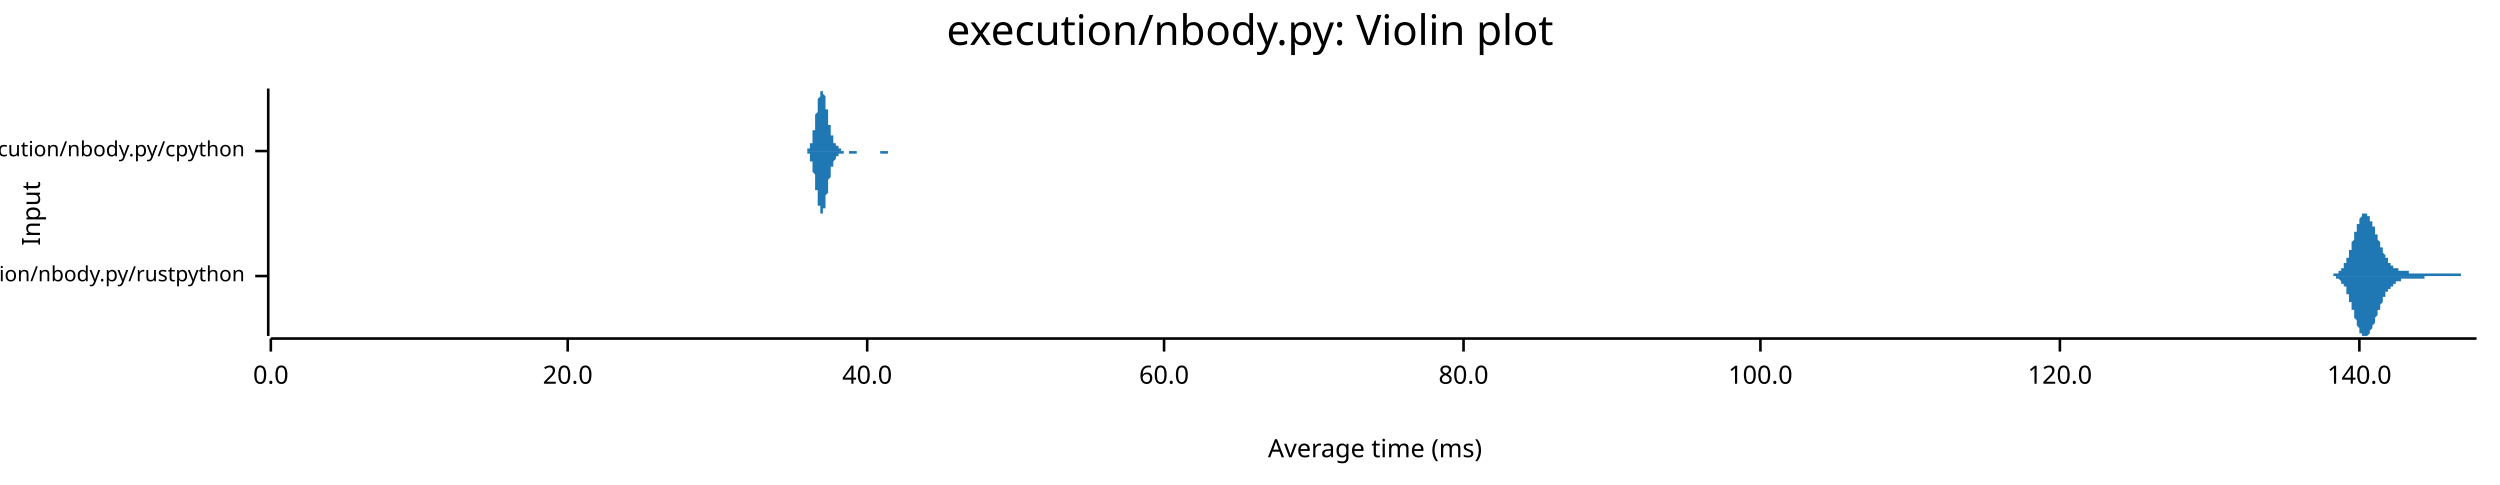
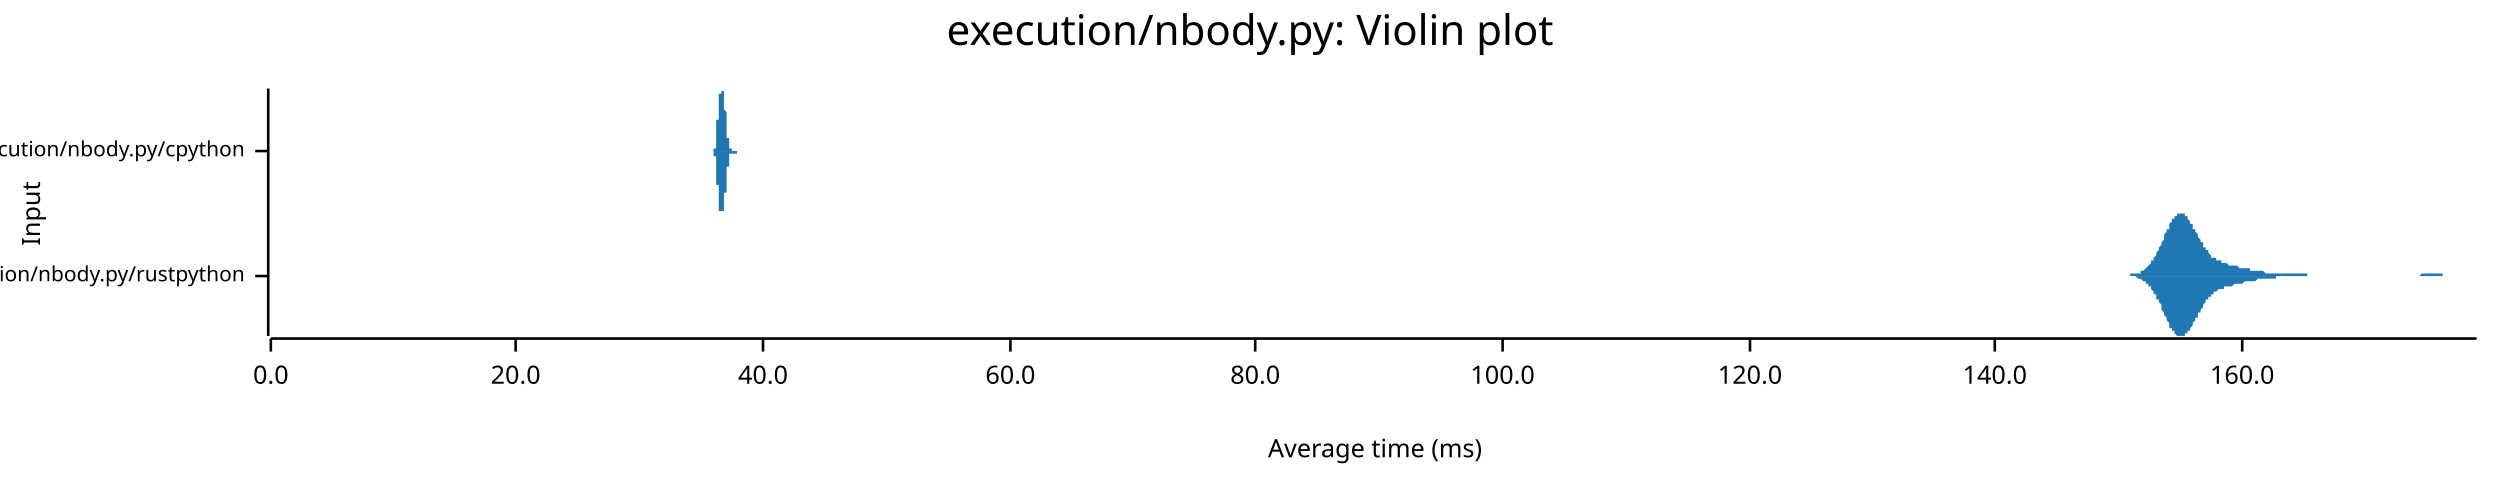
<svg xmlns="http://www.w3.org/2000/svg" width="960" height="186" viewBox="0 0 960 186">
  <text x="480" y="5" dy="0.76em" text-anchor="middle" font-family="sans-serif" font-size="16.129" opacity="1" fill="#000000">
execution/nbody.py: Violin plot
</text>
  <text x="8" y="82" dy="0.76em" text-anchor="middle" font-family="sans-serif" font-size="9.677" opacity="1" fill="#000000" transform="rotate(270, 8, 82)">
Input
</text>
  <text x="528" y="178" dy="-0.5ex" text-anchor="middle" font-family="sans-serif" font-size="9.677" opacity="1" fill="#000000">
Average time (ms)
</text>
  <polyline fill="none" opacity="1" stroke="#000000" stroke-width="1" points="103,34 103,129 " />
  <text x="94" y="106" dy="0.5ex" text-anchor="end" font-family="sans-serif" font-size="8.065" opacity="1" fill="#000000">
execution/nbody.py/rustpython
</text>
  <polyline fill="none" opacity="1" stroke="#000000" stroke-width="1" points="98,106 103,106 " />
  <text x="94" y="58" dy="0.5ex" text-anchor="end" font-family="sans-serif" font-size="8.065" opacity="1" fill="#000000">
execution/nbody.py/cpython
</text>
  <polyline fill="none" opacity="1" stroke="#000000" stroke-width="1" points="98,58 103,58 " />
  <polyline fill="none" opacity="1" stroke="#000000" stroke-width="1" points="104,130 951,130 " />
  <text x="104" y="140" dy="0.76em" text-anchor="middle" font-family="sans-serif" font-size="9.677" opacity="1" fill="#000000">
0.0
</text>
  <polyline fill="none" opacity="1" stroke="#000000" stroke-width="1" points="104,130 104,135 " />
-   <text x="218" y="140" dy="0.76em" text-anchor="middle" font-family="sans-serif" font-size="9.677" opacity="1" fill="#000000">
+   <text x="198" y="140" dy="0.76em" text-anchor="middle" font-family="sans-serif" font-size="9.677" opacity="1" fill="#000000">
20.0
</text>
-   <polyline fill="none" opacity="1" stroke="#000000" stroke-width="1" points="218,130 218,135 " />
-   <text x="333" y="140" dy="0.76em" text-anchor="middle" font-family="sans-serif" font-size="9.677" opacity="1" fill="#000000">
+   <polyline fill="none" opacity="1" stroke="#000000" stroke-width="1" points="198,130 198,135 " />
+   <text x="293" y="140" dy="0.76em" text-anchor="middle" font-family="sans-serif" font-size="9.677" opacity="1" fill="#000000">
40.0
</text>
-   <polyline fill="none" opacity="1" stroke="#000000" stroke-width="1" points="333,130 333,135 " />
-   <text x="447" y="140" dy="0.76em" text-anchor="middle" font-family="sans-serif" font-size="9.677" opacity="1" fill="#000000">
+   <polyline fill="none" opacity="1" stroke="#000000" stroke-width="1" points="293,130 293,135 " />
+   <text x="388" y="140" dy="0.76em" text-anchor="middle" font-family="sans-serif" font-size="9.677" opacity="1" fill="#000000">
60.0
</text>
-   <polyline fill="none" opacity="1" stroke="#000000" stroke-width="1" points="447,130 447,135 " />
-   <text x="562" y="140" dy="0.76em" text-anchor="middle" font-family="sans-serif" font-size="9.677" opacity="1" fill="#000000">
+   <polyline fill="none" opacity="1" stroke="#000000" stroke-width="1" points="388,130 388,135 " />
+   <text x="482" y="140" dy="0.76em" text-anchor="middle" font-family="sans-serif" font-size="9.677" opacity="1" fill="#000000">
80.0
</text>
-   <polyline fill="none" opacity="1" stroke="#000000" stroke-width="1" points="562,130 562,135 " />
-   <text x="676" y="140" dy="0.76em" text-anchor="middle" font-family="sans-serif" font-size="9.677" opacity="1" fill="#000000">
+   <polyline fill="none" opacity="1" stroke="#000000" stroke-width="1" points="482,130 482,135 " />
+   <text x="577" y="140" dy="0.76em" text-anchor="middle" font-family="sans-serif" font-size="9.677" opacity="1" fill="#000000">
100.0
</text>
-   <polyline fill="none" opacity="1" stroke="#000000" stroke-width="1" points="676,130 676,135 " />
-   <text x="791" y="140" dy="0.76em" text-anchor="middle" font-family="sans-serif" font-size="9.677" opacity="1" fill="#000000">
+   <polyline fill="none" opacity="1" stroke="#000000" stroke-width="1" points="577,130 577,135 " />
+   <text x="672" y="140" dy="0.76em" text-anchor="middle" font-family="sans-serif" font-size="9.677" opacity="1" fill="#000000">
120.0
</text>
-   <polyline fill="none" opacity="1" stroke="#000000" stroke-width="1" points="791,130 791,135 " />
-   <text x="906" y="140" dy="0.76em" text-anchor="middle" font-family="sans-serif" font-size="9.677" opacity="1" fill="#000000">
+   <polyline fill="none" opacity="1" stroke="#000000" stroke-width="1" points="672,130 672,135 " />
+   <text x="766" y="140" dy="0.76em" text-anchor="middle" font-family="sans-serif" font-size="9.677" opacity="1" fill="#000000">
140.0
</text>
-   <polyline fill="none" opacity="1" stroke="#000000" stroke-width="1" points="906,130 906,135 " />
-   <polygon opacity="1" fill="#1F78B4" points="892,106 892,106 892,106 892,106 893,106 893,106 893,106 893,106 893,106 893,106 893,106 893,106 893,106 894,106 894,106 894,106 894,106 894,106 894,106 894,106 894,106 895,106 895,106 895,106 895,106 895,106 895,106 895,106 895,106 895,106 896,106 896,105 896,105 896,105 896,105 896,105 896,105 896,105 897,105 897,105 897,105 897,105 897,105 897,105 897,105 897,105 897,105 898,105 898,105 898,105 898,105 898,104 898,104 898,104 898,104 899,104 899,104 899,104 899,104 899,103 899,103 899,103 899,103 899,103 900,103 900,103 900,102 900,102 900,102 900,102 900,102 900,101 901,101 901,101 901,101 901,100 901,100 901,100 901,100 901,99 901,99 902,99 902,98 902,98 902,98 902,97 902,97 902,97 902,96 902,96 903,96 903,95 903,95 903,94 903,94 903,94 903,93 903,93 904,92 904,92 904,92 904,91 904,91 904,90 904,90 904,90 904,89 905,89 905,88 905,88 905,88 905,87 905,87 905,86 905,86 906,86 906,85 906,85 906,85 906,85 906,84 906,84 906,84 906,84 907,83 907,83 907,83 907,83 907,83 907,82 907,82 907,82 908,82 908,82 908,82 908,82 908,82 908,82 908,82 908,82 908,82 909,82 909,82 909,82 909,82 909,83 909,83 909,83 909,83 910,83 910,83 910,83 910,84 910,84 910,84 910,84 910,85 910,85 911,85 911,85 911,86 911,86 911,86 911,86 911,87 911,87 912,87 912,88 912,88 912,88 912,88 912,89 912,89 912,89 912,90 913,90 913,90 913,91 913,91 913,91 913,92 913,92 913,92 914,93 914,93 914,93 914,93 914,94 914,94 914,94 914,95 914,95 915,95 915,95 915,96 915,96 915,96 915,97 915,97 915,97 915,97 916,98 916,98 916,98 916,98 916,98 916,99 916,99 916,99 917,99 917,99 917,100 917,100 917,100 917,100 917,100 917,100 917,101 918,101 918,101 918,101 918,101 918,101 918,101 918,102 918,102 919,102 919,102 919,102 919,102 919,102 919,102 919,102 919,103 919,103 920,103 920,103 920,103 920,103 920,103 920,103 920,103 920,103 921,103 921,103 921,103 921,104 921,104 921,104 921,104 921,104 921,104 922,104 922,104 922,104 922,104 922,104 922,104 922,104 922,104 923,104 923,104 923,104 923,104 923,104 923,104 923,104 923,104 923,104 924,104 924,104 924,104 924,104 924,104 924,104 924,104 924,104 925,104 925,104 925,105 925,105 925,105 925,105 925,105 925,105 925,105 926,105 926,105 926,105 926,105 926,105 926,105 926,105 926,105 927,105 927,105 927,105 927,105 927,105 927,105 927,105 927,105 927,105 928,105 928,105 928,105 928,105 928,105 928,105 928,105 928,105 928,105 929,105 929,105 929,105 929,105 929,105 929,105 929,105 929,105 930,105 930,105 930,105 930,105 930,105 930,105 930,105 930,105 930,105 931,105 931,105 931,105 931,105 931,105 931,105 931,105 931,105 932,105 932,105 932,105 932,105 932,105 932,105 932,105 932,105 932,105 933,105 933,105 933,105 933,105 933,105 933,105 933,105 933,105 934,105 934,105 934,105 934,105 934,105 934,105 934,105 934,105 934,105 935,105 935,105 935,105 935,105 935,105 935,105 935,105 935,105 936,105 936,105 936,105 936,105 936,105 936,105 936,105 936,105 936,105 937,105 937,105 937,105 937,105 937,105 937,105 937,105 937,105 938,105 938,105 938,105 938,105 938,105 938,105 938,105 938,105 938,105 939,105 939,105 939,105 939,105 939,105 939,105 939,105 939,105 939,105 940,105 940,105 940,105 940,105 940,105 940,105 940,105 940,105 941,105 941,105 941,105 941,105 941,105 941,105 941,105 941,105 941,105 942,105 942,105 942,105 942,105 942,105 942,105 942,105 942,105 943,105 943,105 943,105 943,105 943,105 943,105 943,105 943,105 943,105 944,105 944,105 944,105 944,105 944,105 944,105 944,105 944,105 945,105 945,105 945,105 945,105 945,105 945,105 945,106 945,106 945,106 946,106 946,106 946,106 946,106 946,106 946,106 946,106 946,106 947,106 947,106 947,106 947,106 947,106 947,106 947,106 947,106 947,106 948,106 948,106 948,106 948,106 948,106 948,106 948,106 948,106 949,106 949,106 949,106 949,106 949,106 949,106 949,106 949,106 949,106 950,106 950,106 950,106 950,106 950,106 950,106 950,106 950,106 951,106 951,106 892,106 " />
-   <polygon opacity="1" fill="#1F78B4" points="892,106 892,106 892,106 892,106 893,106 893,106 893,106 893,106 893,106 893,106 893,106 893,106 893,106 894,106 894,106 894,106 894,106 894,106 894,106 894,106 894,106 895,106 895,106 895,106 895,106 895,106 895,106 895,106 895,106 895,106 896,106 896,106 896,106 896,106 896,106 896,106 896,106 896,106 897,106 897,106 897,106 897,106 897,106 897,106 897,107 897,107 897,107 898,107 898,107 898,107 898,107 898,107 898,107 898,107 898,107 899,108 899,108 899,108 899,108 899,108 899,108 899,108 899,108 899,109 900,109 900,109 900,109 900,109 900,110 900,110 900,110 900,110 901,110 901,111 901,111 901,111 901,111 901,112 901,112 901,112 901,113 902,113 902,113 902,114 902,114 902,114 902,115 902,115 902,115 902,116 903,116 903,116 903,117 903,117 903,118 903,118 903,118 903,119 904,119 904,120 904,120 904,120 904,121 904,121 904,122 904,122 904,122 905,123 905,123 905,124 905,124 905,124 905,125 905,125 905,125 906,126 906,126 906,126 906,127 906,127 906,127 906,127 906,128 906,128 907,128 907,128 907,129 907,129 907,129 907,129 907,129 907,129 908,129 908,129 908,129 908,129 908,129 908,129 908,129 908,129 908,129 909,129 909,129 909,129 909,129 909,129 909,129 909,129 909,129 910,128 910,128 910,128 910,128 910,128 910,127 910,127 910,127 910,127 911,126 911,126 911,126 911,126 911,125 911,125 911,125 911,125 912,124 912,124 912,124 912,123 912,123 912,123 912,122 912,122 912,122 913,121 913,121 913,121 913,121 913,120 913,120 913,120 913,119 914,119 914,119 914,118 914,118 914,118 914,117 914,117 914,117 914,117 915,116 915,116 915,116 915,115 915,115 915,115 915,115 915,114 915,114 916,114 916,114 916,114 916,113 916,113 916,113 916,113 916,112 917,112 917,112 917,112 917,112 917,112 917,111 917,111 917,111 917,111 918,111 918,111 918,110 918,110 918,110 918,110 918,110 918,110 919,110 919,110 919,109 919,109 919,109 919,109 919,109 919,109 919,109 920,109 920,109 920,109 920,109 920,108 920,108 920,108 920,108 921,108 921,108 921,108 921,108 921,108 921,108 921,108 921,108 921,108 922,108 922,108 922,108 922,108 922,108 922,107 922,107 922,107 923,107 923,107 923,107 923,107 923,107 923,107 923,107 923,107 923,107 924,107 924,107 924,107 924,107 924,107 924,107 924,107 924,107 925,107 925,107 925,107 925,107 925,107 925,107 925,107 925,107 925,107 926,107 926,107 926,107 926,107 926,107 926,107 926,107 926,107 927,107 927,107 927,107 927,107 927,107 927,107 927,107 927,107 927,107 928,107 928,107 928,107 928,107 928,107 928,107 928,107 928,107 928,107 929,107 929,107 929,107 929,107 929,107 929,107 929,107 929,107 930,107 930,107 930,107 930,107 930,107 930,107 930,107 930,107 930,107 931,107 931,107 931,107 931,107 931,107 931,106 931,106 931,106 932,106 932,106 932,106 932,106 932,106 932,106 932,106 932,106 932,106 933,106 933,106 933,106 933,106 933,106 933,106 933,106 933,106 934,106 934,106 934,106 934,106 934,106 934,106 934,106 934,106 934,106 935,106 935,106 935,106 935,106 935,106 935,106 935,106 935,106 936,106 936,106 936,106 936,106 936,106 936,106 936,106 936,106 936,106 937,106 937,106 937,106 937,106 937,106 937,106 937,106 937,106 938,106 938,106 938,106 938,106 938,106 938,106 938,106 938,106 938,106 939,106 939,106 939,106 939,106 939,106 939,106 939,106 939,106 939,106 940,106 940,106 940,106 940,106 940,106 940,106 940,106 940,106 941,106 941,106 941,106 941,106 941,106 941,106 941,106 941,106 941,106 942,106 942,106 942,106 942,106 942,106 942,106 942,106 942,106 943,106 943,106 943,106 943,106 943,106 943,106 943,106 943,106 943,106 944,106 944,106 944,106 944,106 944,106 944,106 944,106 944,106 945,106 945,106 945,106 945,106 945,106 945,106 945,106 945,106 945,106 946,106 946,106 946,106 946,106 946,106 946,106 946,106 946,106 947,106 947,106 947,106 947,106 947,106 947,106 947,106 947,106 947,106 948,106 948,106 948,106 948,106 948,106 948,106 948,106 948,106 949,106 949,106 949,106 949,106 949,106 949,106 949,106 949,106 949,106 950,106 950,106 950,106 950,106 950,106 950,106 950,106 950,106 951,106 951,106 892,106 " />
-   <polygon opacity="1" fill="#1F78B4" points="308,58 308,58 308,58 308,58 308,58 308,58 308,58 308,58 308,58 308,58 308,58 309,58 309,58 309,58 309,58 309,58 309,58 309,58 309,58 309,58 309,58 309,58 309,58 309,58 309,58 310,58 310,58 310,58 310,58 310,58 310,58 310,58 310,58 310,58 310,58 310,58 310,57 310,57 310,57 311,57 311,57 311,57 311,57 311,57 311,57 311,56 311,56 311,56 311,56 311,56 311,55 311,55 311,55 312,55 312,54 312,54 312,54 312,54 312,53 312,53 312,53 312,52 312,52 312,51 312,51 312,51 312,50 313,50 313,49 313,49 313,48 313,48 313,47 313,47 313,46 313,46 313,45 313,45 313,44 313,44 314,43 314,43 314,42 314,42 314,41 314,41 314,40 314,40 314,40 314,39 314,39 314,38 314,38 314,38 315,37 315,37 315,37 315,36 315,36 315,36 315,35 315,35 315,35 315,35 315,35 315,35 315,35 315,35 316,35 316,34 316,35 316,35 316,35 316,35 316,35 316,35 316,35 316,35 316,36 316,36 316,36 316,36 317,37 317,37 317,37 317,38 317,38 317,38 317,39 317,39 317,39 317,40 317,40 317,41 317,41 317,42 318,42 318,42 318,43 318,43 318,44 318,44 318,45 318,45 318,46 318,46 318,47 318,47 318,47 318,48 319,48 319,49 319,49 319,49 319,50 319,50 319,50 319,51 319,51 319,51 319,52 319,52 319,52 320,52 320,53 320,53 320,53 320,53 320,54 320,54 320,54 320,54 320,54 320,54 320,55 320,55 320,55 321,55 321,55 321,55 321,55 321,55 321,56 321,56 321,56 321,56 321,56 321,56 321,56 321,56 321,56 322,56 322,56 322,57 322,57 322,57 322,57 322,57 322,57 322,57 322,57 322,57 322,57 322,57 322,57 323,57 323,57 323,57 323,58 323,58 323,58 323,58 323,58 323,58 323,58 323,58 323,58 323,58 323,58 324,58 324,58 324,58 324,58 324,58 324,58 324,58 324,58 324,58 324,58 324,58 324,58 324,58 325,58 325,58 325,58 325,58 325,58 325,58 325,58 325,58 325,58 325,58 325,58 325,58 325,58 325,58 326,58 326,58 326,58 326,58 326,58 326,58 326,58 326,58 326,58 326,58 326,58 326,58 326,58 326,58 327,58 327,58 327,58 327,58 327,58 327,58 327,58 327,58 327,58 327,58 327,58 327,58 327,58 327,58 328,58 328,58 328,58 328,58 328,58 328,58 328,58 328,58 328,58 328,58 328,58 328,58 328,58 328,58 329,58 329,58 329,58 329,58 329,58 329,58 329,58 329,58 329,58 329,58 329,58 329,58 329,58 330,58 330,58 330,58 330,58 330,58 330,58 330,58 330,58 330,58 330,58 330,58 330,58 330,58 330,58 331,58 331,58 331,58 331,58 331,58 331,58 331,58 331,58 331,58 331,58 331,58 331,58 331,58 331,58 332,58 332,58 332,58 332,58 332,58 332,58 332,58 332,58 332,58 332,58 332,58 332,58 332,58 332,58 333,58 333,58 333,58 333,58 333,58 333,58 333,58 333,58 333,58 333,58 333,58 333,58 333,58 333,58 334,58 334,58 334,58 334,58 334,58 334,58 334,58 334,58 334,58 334,58 334,58 334,58 334,58 334,58 335,58 335,58 335,58 335,58 335,58 335,58 335,58 335,58 335,58 335,58 335,58 335,58 335,58 336,58 336,58 336,58 336,58 336,58 336,58 336,58 336,58 336,58 336,58 336,58 336,58 336,58 336,58 337,58 337,58 337,58 337,58 337,58 337,58 337,58 337,58 337,58 337,58 337,58 337,58 337,58 337,58 338,58 338,58 338,58 338,58 338,58 338,58 338,58 338,58 338,58 338,58 338,58 338,58 338,58 338,58 339,58 339,58 339,58 339,58 339,58 339,58 339,58 339,58 339,58 339,58 339,58 339,58 339,58 339,58 340,58 340,58 340,58 340,58 340,58 340,58 340,58 340,58 340,58 340,58 340,58 340,58 340,58 341,58 341,58 341,58 341,58 341,58 341,58 341,58 341,58 341,58 341,58 341,58 341,58 341,58 341,58 342,58 342,58 342,58 342,58 342,58 342,58 342,58 342,58 342,58 342,58 342,58 342,58 342,58 342,58 343,58 343,58 343,58 343,58 343,58 343,58 343,58 343,58 343,58 343,58 343,58 343,58 343,58 343,58 344,58 344,58 344,58 344,58 344,58 344,58 308,58 " />
-   <polygon opacity="1" fill="#1F78B4" points="308,58 308,58 308,58 308,58 308,58 308,58 308,58 308,58 308,58 308,58 308,58 309,58 309,58 309,58 309,58 309,58 309,58 309,58 309,58 309,58 309,58 309,58 309,58 309,58 309,58 310,58 310,59 310,59 310,59 310,59 310,59 310,59 310,59 310,59 310,59 310,59 310,59 310,59 310,59 311,59 311,59 311,60 311,60 311,60 311,60 311,60 311,60 311,60 311,61 311,61 311,61 311,61 311,62 312,62 312,62 312,62 312,63 312,63 312,63 312,64 312,64 312,64 312,65 312,65 312,66 312,66 312,66 313,67 313,67 313,68 313,68 313,69 313,69 313,70 313,70 313,71 313,71 313,72 313,72 313,73 314,73 314,74 314,74 314,75 314,75 314,76 314,76 314,77 314,77 314,77 314,78 314,78 314,79 314,79 315,79 315,80 315,80 315,80 315,81 315,81 315,81 315,81 315,81 315,82 315,82 315,82 315,82 315,82 316,82 316,82 316,82 316,82 316,82 316,82 316,82 316,82 316,81 316,81 316,81 316,81 316,81 316,80 317,80 317,80 317,79 317,79 317,79 317,78 317,78 317,77 317,77 317,77 317,76 317,76 317,75 317,75 318,74 318,74 318,74 318,73 318,73 318,72 318,72 318,71 318,71 318,70 318,70 318,70 318,69 318,69 319,68 319,68 319,68 319,67 319,67 319,66 319,66 319,66 319,65 319,65 319,65 319,65 319,64 320,64 320,64 320,64 320,63 320,63 320,63 320,63 320,63 320,62 320,62 320,62 320,62 320,62 320,62 321,61 321,61 321,61 321,61 321,61 321,61 321,61 321,61 321,61 321,61 321,60 321,60 321,60 321,60 322,60 322,60 322,60 322,60 322,60 322,60 322,60 322,60 322,60 322,59 322,59 322,59 322,59 322,59 323,59 323,59 323,59 323,59 323,59 323,59 323,59 323,59 323,59 323,59 323,59 323,59 323,59 323,59 324,59 324,59 324,58 324,58 324,58 324,58 324,58 324,58 324,58 324,58 324,58 324,58 324,58 325,58 325,58 325,58 325,58 325,58 325,58 325,58 325,58 325,58 325,58 325,58 325,58 325,58 325,58 326,58 326,58 326,58 326,58 326,58 326,58 326,58 326,58 326,58 326,58 326,58 326,59 326,59 326,59 327,59 327,59 327,59 327,59 327,59 327,59 327,59 327,59 327,59 327,59 327,59 327,59 327,59 327,59 328,59 328,59 328,59 328,59 328,59 328,59 328,59 328,59 328,59 328,59 328,59 328,59 328,59 328,59 329,59 329,59 329,59 329,59 329,59 329,58 329,58 329,58 329,58 329,58 329,58 329,58 329,58 330,58 330,58 330,58 330,58 330,58 330,58 330,58 330,58 330,58 330,58 330,58 330,58 330,58 330,58 331,58 331,58 331,58 331,58 331,58 331,58 331,58 331,58 331,58 331,58 331,58 331,58 331,58 331,58 332,58 332,58 332,58 332,58 332,58 332,58 332,58 332,58 332,58 332,58 332,58 332,58 332,58 332,58 333,58 333,58 333,58 333,58 333,58 333,58 333,58 333,58 333,58 333,58 333,58 333,58 333,58 333,58 334,58 334,58 334,58 334,58 334,58 334,58 334,58 334,58 334,58 334,58 334,58 334,58 334,58 334,58 335,58 335,58 335,58 335,58 335,58 335,58 335,58 335,58 335,58 335,58 335,58 335,58 335,58 336,58 336,58 336,58 336,58 336,58 336,58 336,58 336,58 336,58 336,58 336,58 336,58 336,58 336,58 337,58 337,58 337,58 337,58 337,58 337,58 337,58 337,58 337,58 337,58 337,58 337,58 337,58 337,58 338,58 338,58 338,58 338,58 338,58 338,58 338,58 338,58 338,58 338,58 338,58 338,58 338,58 338,59 339,59 339,59 339,59 339,59 339,59 339,59 339,59 339,59 339,59 339,59 339,59 339,59 339,59 339,59 340,59 340,59 340,59 340,59 340,59 340,59 340,59 340,59 340,59 340,59 340,59 340,59 340,59 341,59 341,59 341,59 341,59 341,59 341,59 341,59 341,59 341,58 341,58 341,58 341,58 341,58 341,58 342,58 342,58 342,58 342,58 342,58 342,58 342,58 342,58 342,58 342,58 342,58 342,58 342,58 342,58 343,58 343,58 343,58 343,58 343,58 343,58 343,58 343,58 343,58 343,58 343,58 343,58 343,58 343,58 344,58 344,58 344,58 344,58 344,58 344,58 308,58 " />
+   <polyline fill="none" opacity="1" stroke="#000000" stroke-width="1" points="766,130 766,135 " />
+   <text x="861" y="140" dy="0.76em" text-anchor="middle" font-family="sans-serif" font-size="9.677" opacity="1" fill="#000000">
+ 160.0
+ </text>
+   <polyline fill="none" opacity="1" stroke="#000000" stroke-width="1" points="861,130 861,135 " />
+   <polygon opacity="1" fill="#1F78B4" points="810,106 810,106 811,106 811,106 811,106 812,106 812,106 812,106 812,106 813,106 813,106 813,106 813,106 814,106 814,106 814,106 815,106 815,106 815,106 815,106 816,106 816,106 816,106 817,106 817,106 817,106 817,106 818,106 818,105 818,105 819,105 819,105 819,105 819,105 820,105 820,105 820,105 821,105 821,105 821,105 821,105 822,105 822,104 822,104 822,104 823,104 823,104 823,104 824,103 824,103 824,103 824,103 825,102 825,102 825,102 826,101 826,101 826,101 826,100 827,100 827,99 827,99 828,98 828,98 828,97 828,97 829,96 829,96 829,95 830,94 830,94 830,93 830,93 831,92 831,91 831,91 831,90 832,89 832,89 832,88 833,88 833,87 833,86 833,86 834,85 834,85 834,84 835,84 835,84 835,83 835,83 836,83 836,83 836,82 837,82 837,82 837,82 837,82 838,82 838,82 838,82 839,82 839,83 839,83 839,83 840,83 840,84 840,84 840,84 841,85 841,85 841,86 842,86 842,87 842,87 842,88 843,88 843,89 843,89 844,90 844,90 844,91 844,91 845,92 845,92 845,93 846,93 846,94 846,94 846,95 847,95 847,96 847,96 848,96 848,97 848,97 848,97 849,98 849,98 849,98 849,99 850,99 850,99 850,99 851,99 851,100 851,100 851,100 852,100 852,100 852,100 853,100 853,101 853,101 853,101 854,101 854,101 854,101 855,101 855,101 855,101 855,101 856,102 856,102 856,102 857,102 857,102 857,102 857,102 858,102 858,102 858,102 858,102 859,102 859,102 859,102 860,103 860,103 860,103 860,103 861,103 861,103 861,103 862,103 862,103 862,103 862,103 863,103 863,103 863,103 864,103 864,103 864,104 864,104 865,104 865,104 865,104 866,104 866,104 866,104 866,104 867,104 867,104 867,104 867,104 868,104 868,104 868,104 869,104 869,104 869,104 869,104 870,105 870,105 870,105 871,105 871,105 871,105 871,105 872,105 872,105 872,105 873,105 873,105 873,105 873,105 874,105 874,105 874,105 875,105 875,105 875,105 875,105 876,105 876,105 876,105 877,105 877,105 877,105 877,105 878,105 878,105 878,105 878,105 879,105 879,105 879,105 880,105 880,105 880,105 880,105 881,105 881,105 881,105 882,105 882,105 882,105 882,105 883,105 883,105 883,105 884,105 884,105 884,105 884,105 885,105 885,105 885,105 886,105 886,105 886,106 886,106 887,106 887,106 887,106 887,106 888,106 888,106 888,106 889,106 889,106 889,106 889,106 890,106 890,106 890,106 891,106 891,106 891,106 891,106 892,106 892,106 892,106 893,106 893,106 893,106 893,106 894,106 894,106 894,106 895,106 895,106 895,106 895,106 896,106 896,106 896,106 896,106 897,106 897,106 897,106 898,106 898,106 898,106 898,106 899,106 899,106 899,106 900,106 900,106 900,106 900,106 901,106 901,106 901,106 902,106 902,106 902,106 902,106 903,106 903,106 903,106 904,106 904,106 904,106 904,106 905,106 905,106 905,106 905,106 906,106 906,106 906,106 907,106 907,106 907,106 907,106 908,106 908,106 908,106 909,106 909,106 909,106 909,106 910,106 910,106 910,106 911,106 911,106 911,106 911,106 912,106 912,106 912,106 913,106 913,106 913,106 913,106 914,106 914,106 914,106 914,106 915,106 915,106 915,106 916,106 916,106 916,106 916,106 917,106 917,106 917,106 918,106 918,106 918,106 918,106 919,106 919,106 919,106 920,106 920,106 920,106 920,106 921,106 921,106 921,106 922,106 922,106 922,106 922,106 923,106 923,106 923,106 923,106 924,106 924,106 924,106 925,106 925,106 925,106 925,106 926,106 926,106 926,106 927,106 927,106 927,106 927,106 928,106 928,106 928,106 929,106 929,106 929,106 929,106 930,105 930,105 930,105 931,105 931,105 931,105 931,105 932,105 932,105 932,105 932,105 933,105 933,105 933,105 934,105 934,105 934,105 934,105 935,105 935,105 935,105 936,105 936,105 936,105 936,105 937,105 937,105 937,105 938,105 938,105 938,105 938,106 939,106 939,106 939,106 940,106 940,106 940,106 940,106 941,106 941,106 941,106 941,106 942,106 942,106 942,106 943,106 943,106 943,106 943,106 944,106 944,106 944,106 945,106 945,106 945,106 945,106 946,106 946,106 946,106 947,106 947,106 947,106 947,106 948,106 948,106 948,106 949,106 949,106 949,106 949,106 950,106 950,106 950,106 951,106 951,106 810,106 " />
+   <polygon opacity="1" fill="#1F78B4" points="810,106 810,106 811,106 811,106 811,106 812,106 812,106 812,106 812,106 813,106 813,106 813,106 813,106 814,106 814,106 814,106 815,106 815,106 815,106 815,106 816,106 816,106 816,106 817,106 817,106 817,106 817,106 818,106 818,106 818,106 819,106 819,106 819,106 819,106 820,106 820,106 820,106 821,107 821,107 821,107 821,107 822,107 822,107 822,107 822,107 823,108 823,108 823,108 824,108 824,108 824,109 824,109 825,109 825,109 825,110 826,110 826,111 826,111 826,111 827,112 827,112 827,113 828,113 828,114 828,114 828,115 829,115 829,116 829,116 830,117 830,118 830,118 830,119 831,120 831,120 831,121 831,121 832,122 832,123 832,123 833,124 833,124 833,125 833,126 834,126 834,127 834,127 835,127 835,128 835,128 835,128 836,129 836,129 836,129 837,129 837,129 837,129 837,129 838,129 838,129 838,129 839,129 839,129 839,129 839,128 840,128 840,128 840,127 840,127 841,127 841,126 841,126 842,125 842,125 842,124 842,124 843,123 843,123 843,122 844,122 844,121 844,121 844,120 845,120 845,119 845,119 846,118 846,118 846,117 846,117 847,116 847,116 847,115 848,115 848,115 848,114 848,114 849,114 849,113 849,113 849,113 850,113 850,112 850,112 851,112 851,112 851,112 851,112 852,111 852,111 852,111 853,111 853,111 853,111 853,111 854,111 854,110 854,110 855,110 855,110 855,110 855,110 856,110 856,110 856,110 857,110 857,110 857,110 857,110 858,109 858,109 858,109 858,109 859,109 859,109 859,109 860,109 860,109 860,109 860,109 861,109 861,109 861,109 862,108 862,108 862,108 862,108 863,108 863,108 863,108 864,108 864,108 864,108 864,108 865,108 865,108 865,108 866,108 866,108 866,108 866,108 867,107 867,107 867,107 867,107 868,107 868,107 868,107 869,107 869,107 869,107 869,107 870,107 870,107 870,107 871,107 871,107 871,107 871,107 872,107 872,107 872,107 873,107 873,107 873,107 873,107 874,107 874,106 874,106 875,106 875,106 875,106 875,106 876,106 876,106 876,106 877,106 877,106 877,106 877,106 878,106 878,106 878,106 878,106 879,106 879,106 879,106 880,106 880,106 880,106 880,106 881,106 881,106 881,106 882,106 882,106 882,106 882,106 883,106 883,106 883,106 884,106 884,106 884,106 884,106 885,106 885,106 885,106 886,106 886,106 886,106 886,106 887,106 887,106 887,106 887,106 888,106 888,106 888,106 889,106 889,106 889,106 889,106 890,106 890,106 890,106 891,106 891,106 891,106 891,106 892,106 892,106 892,106 893,106 893,106 893,106 893,106 894,106 894,106 894,106 895,106 895,106 895,106 895,106 896,106 896,106 896,106 896,106 897,106 897,106 897,106 898,106 898,106 898,106 898,106 899,106 899,106 899,106 900,106 900,106 900,106 900,106 901,106 901,106 901,106 902,106 902,106 902,106 902,106 903,106 903,106 903,106 904,106 904,106 904,106 904,106 905,106 905,106 905,106 905,106 906,106 906,106 906,106 907,106 907,106 907,106 907,106 908,106 908,106 908,106 909,106 909,106 909,106 909,106 910,106 910,106 910,106 911,106 911,106 911,106 911,106 912,106 912,106 912,106 913,106 913,106 913,106 913,106 914,106 914,106 914,106 914,106 915,106 915,106 915,106 916,106 916,106 916,106 916,106 917,106 917,106 917,106 918,106 918,106 918,106 918,106 919,106 919,106 919,106 920,106 920,106 920,106 920,106 921,106 921,106 921,106 922,106 922,106 922,106 922,106 923,106 923,106 923,106 923,106 924,106 924,106 924,106 925,106 925,106 925,106 925,106 926,106 926,106 926,106 927,106 927,106 927,106 927,106 928,106 928,106 928,106 929,106 929,106 929,106 929,106 930,106 930,106 930,106 931,106 931,106 931,106 931,106 932,106 932,106 932,106 932,106 933,106 933,106 933,106 934,106 934,106 934,106 934,106 935,106 935,106 935,106 936,106 936,106 936,106 936,106 937,106 937,106 937,106 938,106 938,106 938,106 938,106 939,106 939,106 939,106 940,106 940,106 940,106 940,106 941,106 941,106 941,106 941,106 942,106 942,106 942,106 943,106 943,106 943,106 943,106 944,106 944,106 944,106 945,106 945,106 945,106 945,106 946,106 946,106 946,106 947,106 947,106 947,106 947,106 948,106 948,106 948,106 949,106 949,106 949,106 949,106 950,106 950,106 950,106 951,106 951,106 810,106 " />
+   <polygon opacity="1" fill="#1F78B4" points="274,58 274,58 274,58 274,58 274,58 274,58 274,58 274,58 274,58 274,58 274,58 274,58 274,58 274,58 274,58 274,58 274,58 274,58 274,58 274,58 274,58 274,58 274,58 274,58 274,58 274,58 274,58 274,58 274,58 274,58 274,58 274,58 274,58 274,58 274,58 274,58 274,58 274,57 274,57 274,57 274,57 274,57 274,57 274,57 274,57 275,57 275,57 275,57 275,57 275,56 275,56 275,56 275,56 275,56 275,56 275,56 275,55 275,55 275,55 275,55 275,55 275,55 275,54 275,54 275,54 275,54 275,54 275,53 275,53 275,53 275,53 275,52 275,52 275,52 275,52 275,51 275,51 275,51 275,50 275,50 275,50 275,50 275,49 275,49 275,49 275,48 275,48 275,48 275,47 275,47 275,47 275,47 275,46 275,46 276,46 276,45 276,45 276,45 276,44 276,44 276,44 276,43 276,43 276,43 276,43 276,42 276,42 276,42 276,41 276,41 276,41 276,41 276,40 276,40 276,40 276,40 276,40 276,39 276,39 276,39 276,39 276,39 276,38 276,38 276,38 276,38 276,38 276,37 276,37 276,37 276,37 276,37 276,37 276,37 276,37 276,36 276,36 276,36 276,36 276,36 276,36 276,36 276,36 277,36 277,36 277,35 277,35 277,35 277,35 277,35 277,35 277,35 277,35 277,35 277,35 277,35 277,35 277,35 277,35 277,35 277,35 277,35 277,35 277,35 277,35 277,35 277,35 277,35 277,34 277,35 277,35 277,35 277,35 277,35 277,35 277,35 277,35 277,35 277,35 277,35 277,35 277,35 277,35 277,35 277,35 277,35 277,35 277,35 277,35 277,35 277,35 277,35 277,35 278,35 278,36 278,36 278,36 278,36 278,36 278,36 278,36 278,36 278,36 278,36 278,36 278,36 278,37 278,37 278,37 278,37 278,37 278,37 278,37 278,37 278,37 278,38 278,38 278,38 278,38 278,38 278,38 278,38 278,39 278,39 278,39 278,39 278,39 278,39 278,40 278,40 278,40 278,40 278,40 278,41 278,41 278,41 278,41 278,42 278,42 278,42 278,42 278,42 279,43 279,43 279,43 279,43 279,44 279,44 279,44 279,44 279,45 279,45 279,45 279,45 279,46 279,46 279,46 279,46 279,47 279,47 279,47 279,47 279,48 279,48 279,48 279,48 279,48 279,49 279,49 279,49 279,49 279,49 279,50 279,50 279,50 279,50 279,50 279,51 279,51 279,51 279,51 279,51 279,51 279,52 279,52 279,52 279,52 279,52 279,52 279,52 279,53 279,53 280,53 280,53 280,53 280,53 280,53 280,53 280,54 280,54 280,54 280,54 280,54 280,54 280,54 280,54 280,55 280,55 280,55 280,55 280,55 280,55 280,55 280,55 280,55 280,55 280,56 280,56 280,56 280,56 280,56 280,56 280,56 280,56 280,56 280,56 280,56 280,57 280,57 280,57 280,57 280,57 280,57 280,57 280,57 280,57 280,57 280,57 280,57 280,57 280,57 281,57 281,58 281,58 281,58 281,58 281,58 281,58 281,58 281,58 281,58 281,58 281,58 281,58 281,58 281,58 281,58 281,58 281,58 281,58 281,58 281,58 281,58 281,58 281,58 281,58 281,58 281,58 281,58 281,58 281,58 281,58 281,58 281,58 281,58 281,58 281,58 281,58 281,58 281,58 281,58 281,58 281,58 281,58 281,58 281,58 281,58 281,58 281,58 281,58 282,58 282,58 282,58 282,58 282,58 282,58 282,58 282,58 282,58 282,58 282,58 282,58 282,58 282,58 282,58 282,58 282,58 282,58 282,58 282,58 282,58 282,58 282,58 282,58 282,58 282,58 282,58 282,58 282,58 282,58 282,58 282,58 282,58 282,58 282,58 282,58 282,58 282,58 282,58 282,58 282,58 282,58 282,58 282,58 282,58 282,58 282,58 282,58 282,58 282,58 283,58 283,58 283,58 283,58 283,58 283,58 283,58 283,58 283,58 283,58 283,58 283,58 283,58 283,58 283,58 283,58 283,58 283,58 283,58 283,58 283,58 283,58 283,58 283,58 283,58 283,58 283,58 283,58 283,58 283,58 283,58 283,58 283,58 283,58 283,58 283,58 283,58 283,58 283,58 283,58 283,58 283,58 283,58 283,58 283,58 283,58 283,58 283,58 283,58 284,58 284,58 284,58 284,58 284,58 284,58 284,58 284,58 284,58 284,58 284,58 284,58 274,58 " />
+   <polygon opacity="1" fill="#1F78B4" points="274,58 274,58 274,58 274,58 274,58 274,58 274,58 274,58 274,58 274,58 274,58 274,58 274,58 274,58 274,58 274,58 274,58 274,58 274,58 274,58 274,58 274,58 274,58 274,58 274,59 274,59 274,59 274,59 274,59 274,59 274,59 274,59 274,59 274,59 274,59 274,59 274,59 274,59 274,59 274,59 274,59 274,59 274,59 274,59 274,60 275,60 275,60 275,60 275,60 275,60 275,60 275,60 275,60 275,61 275,61 275,61 275,61 275,61 275,61 275,62 275,62 275,62 275,62 275,62 275,63 275,63 275,63 275,63 275,63 275,64 275,64 275,64 275,64 275,65 275,65 275,65 275,65 275,66 275,66 275,66 275,67 275,67 275,67 275,67 275,68 275,68 275,68 275,69 275,69 275,69 275,70 275,70 275,70 275,71 276,71 276,71 276,72 276,72 276,72 276,72 276,73 276,73 276,73 276,74 276,74 276,74 276,74 276,75 276,75 276,75 276,76 276,76 276,76 276,76 276,77 276,77 276,77 276,77 276,77 276,78 276,78 276,78 276,78 276,78 276,79 276,79 276,79 276,79 276,79 276,79 276,79 276,80 276,80 276,80 276,80 276,80 276,80 276,80 276,80 276,81 276,81 276,81 276,81 277,81 277,81 277,81 277,81 277,81 277,81 277,81 277,81 277,81 277,82 277,82 277,82 277,82 277,82 277,82 277,82 277,82 277,82 277,82 277,82 277,82 277,82 277,82 277,82 277,82 277,82 277,82 277,82 277,82 277,82 277,82 277,82 277,82 277,82 277,82 277,82 277,82 277,82 277,82 277,82 277,82 277,82 277,81 277,81 277,81 277,81 277,81 277,81 277,81 277,81 278,81 278,81 278,81 278,81 278,81 278,81 278,81 278,80 278,80 278,80 278,80 278,80 278,80 278,80 278,80 278,80 278,80 278,80 278,79 278,79 278,79 278,79 278,79 278,79 278,79 278,78 278,78 278,78 278,78 278,78 278,78 278,78 278,77 278,77 278,77 278,77 278,77 278,76 278,76 278,76 278,76 278,76 278,75 278,75 278,75 278,75 278,75 278,74 278,74 279,74 279,74 279,73 279,73 279,73 279,73 279,72 279,72 279,72 279,72 279,71 279,71 279,71 279,71 279,70 279,70 279,70 279,70 279,69 279,69 279,69 279,69 279,69 279,68 279,68 279,68 279,68 279,67 279,67 279,67 279,67 279,67 279,67 279,66 279,66 279,66 279,66 279,66 279,65 279,65 279,65 279,65 279,65 279,65 279,65 279,64 279,64 279,64 279,64 279,64 280,64 280,64 280,63 280,63 280,63 280,63 280,63 280,63 280,63 280,63 280,62 280,62 280,62 280,62 280,62 280,62 280,62 280,62 280,62 280,61 280,61 280,61 280,61 280,61 280,61 280,61 280,61 280,61 280,61 280,60 280,60 280,60 280,60 280,60 280,60 280,60 280,60 280,60 280,60 280,60 280,60 280,59 280,59 280,59 280,59 280,59 280,59 280,59 280,59 281,59 281,59 281,59 281,59 281,59 281,59 281,59 281,59 281,59 281,59 281,59 281,59 281,59 281,59 281,59 281,59 281,59 281,58 281,58 281,58 281,58 281,58 281,58 281,58 281,58 281,58 281,58 281,58 281,58 281,58 281,58 281,58 281,58 281,58 281,58 281,58 281,58 281,58 281,58 281,58 281,58 281,58 281,58 281,58 281,58 281,58 281,59 281,59 281,59 282,59 282,59 282,59 282,59 282,59 282,59 282,59 282,59 282,59 282,59 282,59 282,59 282,59 282,59 282,59 282,59 282,59 282,59 282,59 282,59 282,59 282,59 282,59 282,59 282,59 282,59 282,59 282,59 282,59 282,59 282,59 282,59 282,59 282,59 282,59 282,59 282,59 282,59 282,59 282,59 282,59 282,59 282,59 282,59 282,59 282,59 282,59 282,59 282,59 282,59 283,59 283,59 283,59 283,59 283,59 283,59 283,59 283,59 283,59 283,59 283,59 283,59 283,59 283,59 283,59 283,59 283,59 283,59 283,58 283,58 283,58 283,58 283,58 283,58 283,58 283,58 283,58 283,58 283,58 283,58 283,58 283,58 283,58 283,58 283,58 283,58 283,58 283,58 283,58 283,58 283,58 283,58 283,58 283,58 283,58 283,58 283,58 283,58 283,58 284,58 284,58 284,58 284,58 284,58 284,58 284,58 284,58 284,58 284,58 284,58 284,58 274,58 " />
</svg>
